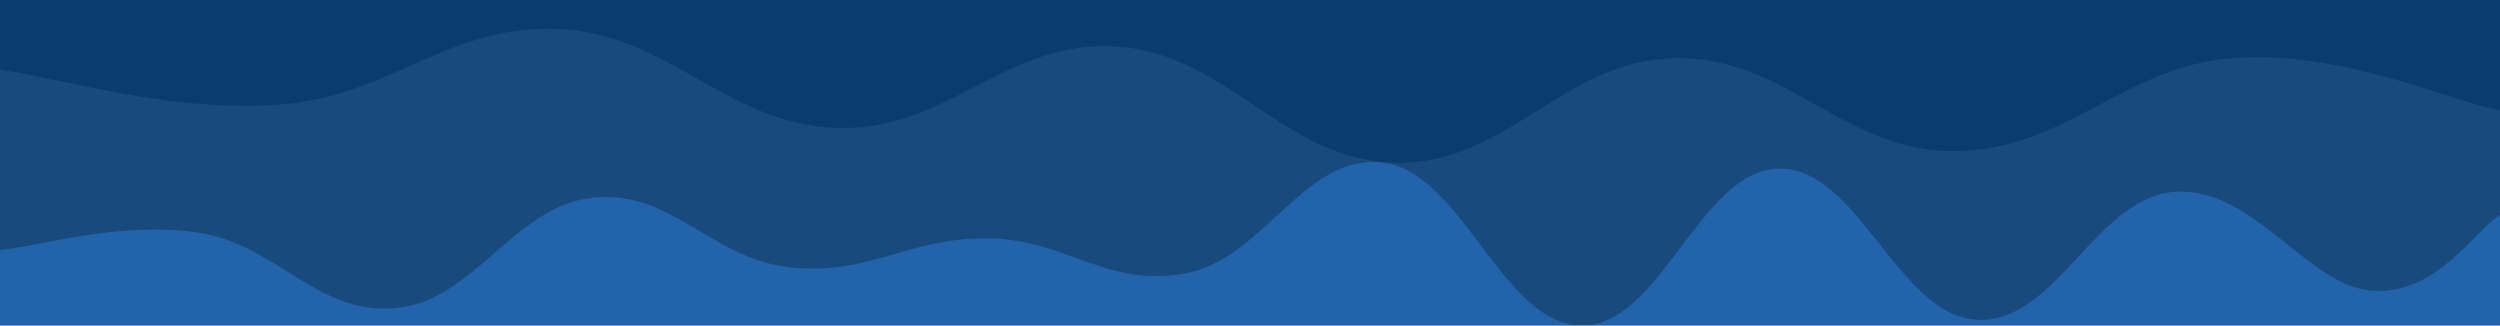
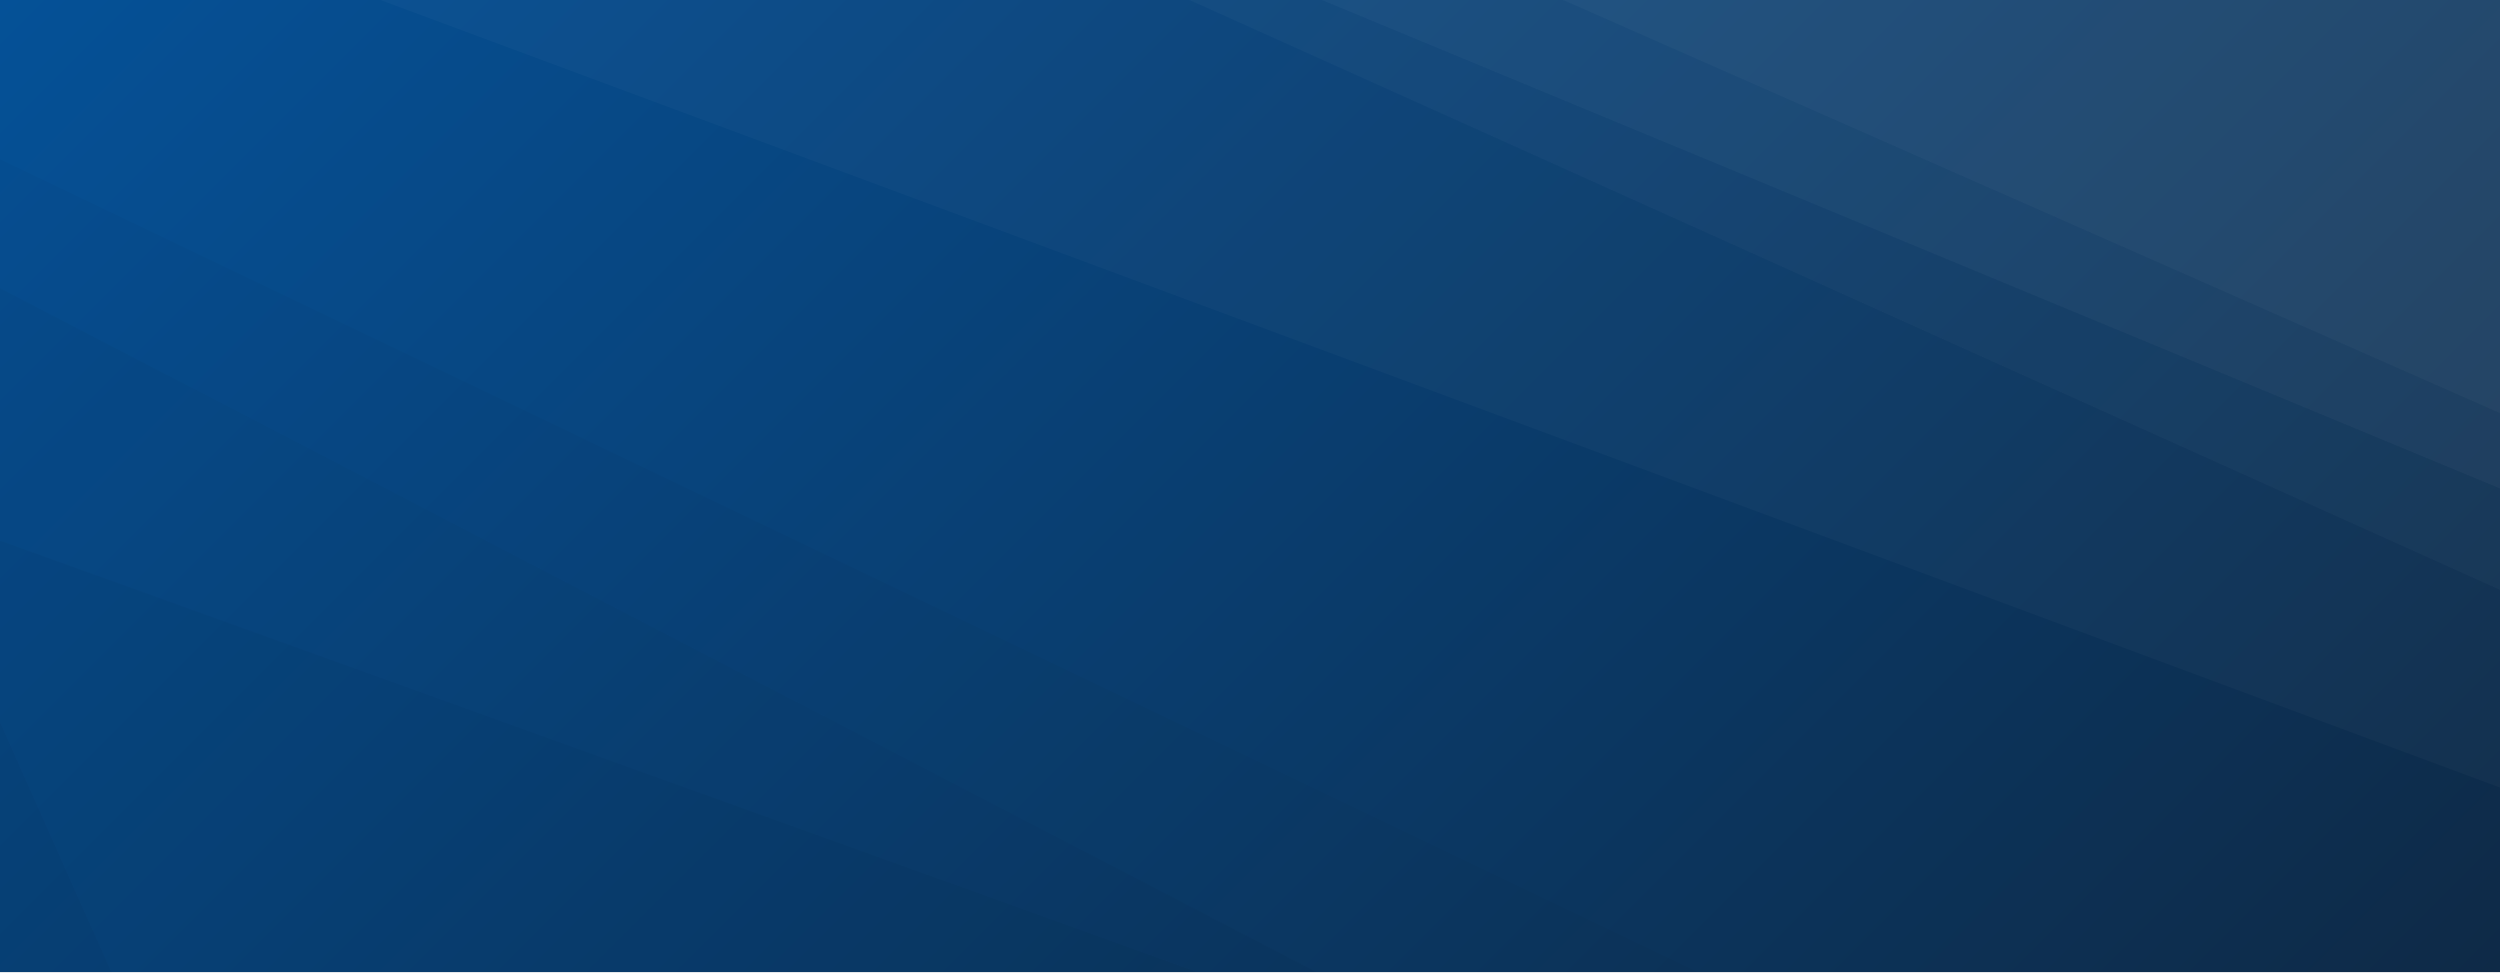
- <svg xmlns="http://www.w3.org/2000/svg" version="1.1" width="430" height="56" preserveAspectRatio="none" viewBox="0 0 430 56">
-   <g mask="url(&quot;#SvgjsMask1026&quot;)" fill="none">
-     <rect width="430" height="56" x="0" y="0" fill="rgba(11, 60, 111, 1)" />
-     <path d="M 0,12 C 9.6,13.2 28.8,19.4 48,18 C 67.2,16.6 76.8,4.2 96,5 C 115.2,5.8 124.8,21.4 144,22 C 163.2,22.6 172.8,6.8 192,8 C 211.2,9.2 220.8,27.6 240,28 C 259.2,28.4 268.8,10.4 288,10 C 307.2,9.6 316.8,26 336,26 C 355.2,26 365.2,11.4 384,10 C 402.8,8.6 420.8,17.2 430,19L430 56L0 56z" fill="#184a7e" />
-     <path d="M 0,43 C 6.8,42.4 20.4,38 34,40 C 47.6,42 54.4,54.2 68,53 C 81.6,51.8 88.4,35.4 102,34 C 115.6,32.6 122.4,44.6 136,46 C 149.6,47.4 156.4,40.8 170,41 C 183.6,41.2 190.4,49.6 204,47 C 217.6,44.4 224.4,26.2 238,28 C 251.6,29.8 258.4,55.8 272,56 C 285.6,56.2 292.4,29.2 306,29 C 319.6,28.8 326.4,54.2 340,55 C 353.6,55.8 360.4,34 374,33 C 387.6,32 396.8,49.2 408,50 C 419.2,50.8 425.6,39.6 430,37L430 56L0 56z" fill="#2264ab" />
+ <svg xmlns="http://www.w3.org/2000/svg" version="1.1" width="1440" height="560" preserveAspectRatio="none" viewBox="0 0 1440 560">
+   <g mask="url(&quot;#SvgjsMask1207&quot;)" fill="none">
+     <rect width="1440" height="560" x="0" y="0" fill="url(&quot;#SvgjsLinearGradient1208&quot;)" />
+     <path d="M1440 0L900.34 0L1440 237.98z" fill="rgba(255, 255, 255, .1)" />
+     <path d="M900.34 0L1440 237.98L1440 281.35L761.44 0z" fill="rgba(255, 255, 255, .075)" />
+     <path d="M761.44 0L1440 281.35L1440 339.76L685.15 0z" fill="rgba(255, 255, 255, .05)" />
+     <path d="M685.15 0L1440 339.76L1440 453.64L219.08 0z" fill="rgba(255, 255, 255, .025)" />
+     <path d="M0 560L64.16 560L0 416z" fill="rgba(0, 0, 0, .1)" />
+     <path d="M0 416L64.16 560L689.8 560L0 311.44z" fill="rgba(0, 0, 0, .075)" />
+     <path d="M0 311.44L689.8 560L758.51 560L0 166.03z" fill="rgba(0, 0, 0, .05)" />
+     <path d="M0 166.03L758.51 560L977.94 560L0 91.79z" fill="rgba(0, 0, 0, .025)" />
  </g>
  <defs>
-     <mask id="SvgjsMask1026">
-       <rect width="430" height="56" fill="#ffffff" />
+     <mask id="SvgjsMask1207">
+       <rect width="1440" height="560" fill="#ffffff" />
    </mask>
+     <linearGradient x1="84.72%" y1="139.29%" x2="15.28%" y2="-39.29%" gradientUnits="userSpaceOnUse" id="SvgjsLinearGradient1208">
+       <stop stop-color="#0e2a47" offset="0" />
+       <stop stop-color="rgba(5, 81, 151, 1)" offset="1" />
+     </linearGradient>
  </defs>
</svg>
